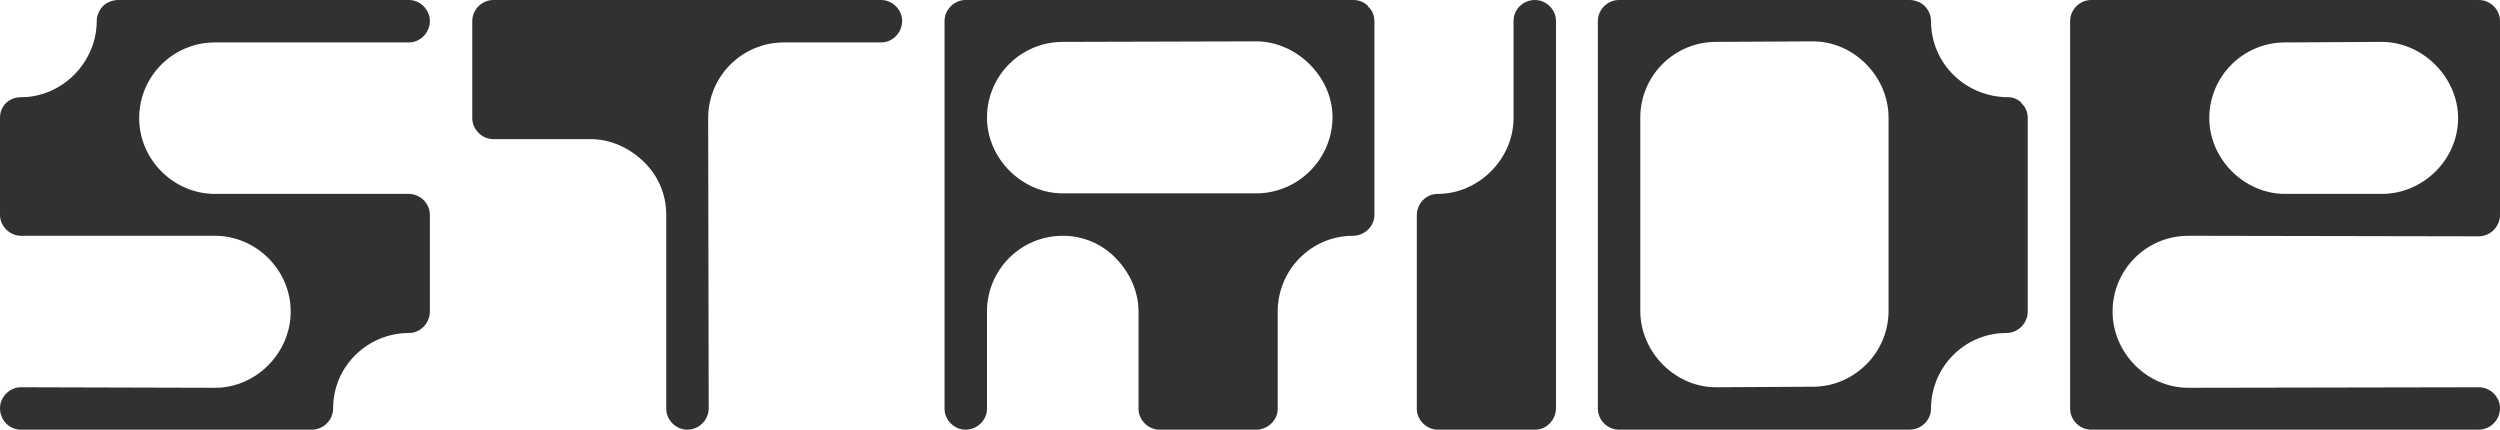
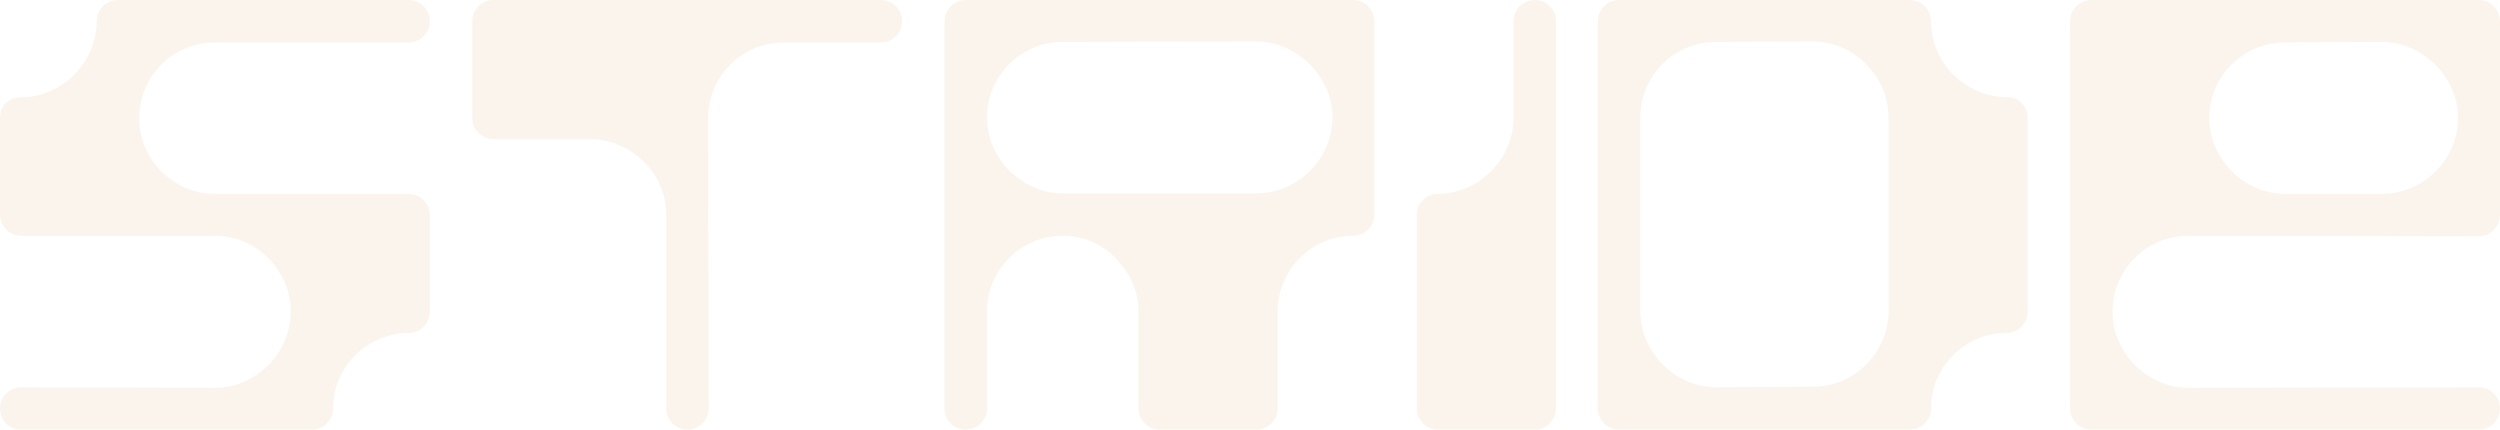
<svg xmlns="http://www.w3.org/2000/svg" width="768" height="132" viewBox="0 0 768 132" fill="none">
-   <path d="M132.057 95.7V66C132.057 62.535 129.086 59.565 125.619 59.565H66.028C53.318 59.565 42.753 49.005 42.753 36.3C42.753 23.43 53.153 13.035 66.028 13.035H125.619C129.251 13.035 132.057 9.9 132.057 6.435C132.057 2.97 129.086 0 125.619 0H36.316C34.665 0 32.849 0.66 31.694 1.815C30.538 2.97 29.713 4.785 29.713 6.435C29.713 19.14 19.148 29.865 6.438 29.865C2.806 29.865 0 32.505 0 36.135V66C0 69.465 2.971 72.435 6.438 72.435H66.028C78.739 72.435 89.303 82.995 89.303 95.7C89.303 108.405 78.739 119.13 66.028 119.13L6.438 118.965C2.971 118.965 0 121.935 0 125.4C0 129.03 2.806 132 6.438 132H95.741C99.373 132 102.344 129.03 102.344 125.4C102.344 112.53 112.909 102.3 125.619 102.3C129.251 102.3 132.057 99.165 132.057 95.7Z" fill="#32312F" />
-   <path d="M277.139 6.435C277.139 2.97 274.168 0 270.701 0H151.52C148.053 0 145.082 2.97 145.082 6.435V36.3C145.082 39.765 148.053 42.735 151.52 42.735H181.398C187.505 42.735 193.283 45.375 197.74 49.665C202.197 53.955 204.673 59.73 204.673 66V125.565C204.673 129.03 207.644 132 211.111 132C214.742 132 217.713 129.03 217.713 125.4L217.548 36.3C217.548 23.43 227.948 13.035 240.823 13.035H270.701C274.333 13.035 277.139 9.9 277.139 6.435Z" fill="#32312F" />
-   <path d="M422.221 66V6.435C422.221 4.785 421.561 3.135 420.24 1.98V1.815C419.085 0.66 417.434 0 415.783 0H296.602C293.135 0 290.164 2.97 290.164 6.435V125.565C290.164 129.03 293.135 132 296.602 132C300.068 132 303.205 129.195 303.205 125.565V95.7C303.205 82.83 313.604 72.435 326.48 72.435C332.753 72.435 338.53 74.91 342.822 79.365C347.114 83.82 349.755 89.595 349.755 95.7V125.565C349.755 129.03 352.726 132 356.193 132H385.905C389.372 132 392.508 129.195 392.508 125.565V95.7C392.508 82.995 402.743 72.435 415.618 72.435C419.085 72.435 422.221 69.63 422.221 66ZM409.346 35.97C409.346 48.84 398.781 59.4 385.905 59.4H326.48C313.934 59.4 303.205 48.675 303.205 36.135C303.205 23.265 313.604 12.87 326.48 12.87L385.905 12.705C398.286 12.705 409.346 23.595 409.346 35.97Z" fill="#32312F" />
-   <path d="M478 125.4V6.435C478 2.97 475.028 0 471.562 0C467.93 0 464.959 2.805 464.959 6.435V36.3C464.959 48.84 454.229 59.565 441.684 59.565C440.033 59.565 438.383 60.225 437.227 61.38C436.072 62.535 435.246 64.185 435.246 66V125.565C435.246 129.03 438.218 132 441.684 132H471.562C475.193 132 478 128.865 478 125.4Z" fill="#32312F" />
-   <path d="M622.918 95.7V36.135C622.918 34.485 622.258 32.835 620.937 31.68V31.515C619.947 30.525 618.461 29.865 616.975 29.865C603.935 29.865 593.205 19.635 593.205 6.435C593.205 4.62 592.38 2.97 591.224 1.815C590.069 0.66 588.253 0 586.602 0H497.299C493.832 0 490.861 2.97 490.861 6.435V125.565C490.861 129.03 493.832 132 497.299 132H586.602C590.069 132 593.205 129.195 593.205 125.565C593.205 112.86 603.44 102.3 616.315 102.3C619.947 102.3 622.918 99.33 622.918 95.7ZM580.165 95.535C580.165 101.64 577.688 107.58 573.397 111.87C568.94 116.325 563.162 118.8 556.889 118.8L527.177 118.965C514.466 118.965 503.902 108.075 503.902 95.535V36.135C503.902 23.265 514.301 12.87 527.177 12.87L556.889 12.705C569.6 12.705 580.165 23.595 580.165 36.135V95.535Z" fill="#32312F" />
-   <path d="M768 125.4C768 121.935 765.029 118.965 761.562 118.965L672.259 119.13C659.548 119.13 648.984 108.405 648.984 95.7C648.984 82.83 659.383 72.435 672.259 72.435L761.397 72.6C765.029 72.6 768 69.63 768 66V6.435C768 2.97 765.029 0 761.562 0H642.381C638.914 0 635.943 2.97 635.943 6.435V125.565C635.943 129.03 638.914 132 642.381 132H761.397C765.029 132 768 129.03 768 125.4ZM755.125 36.3C755.125 49.005 744.395 59.565 731.684 59.565H701.972C689.426 59.565 678.697 48.84 678.697 36.3C678.697 23.43 689.096 13.035 701.972 13.035L731.684 12.87C744.23 12.87 755.125 23.76 755.125 36.3Z" fill="#32312F" />
+   <path d="M132.057 95.7V66C132.057 62.535 129.086 59.565 125.619 59.565H66.028C53.318 59.565 42.753 49.005 42.753 36.3C42.753 23.43 53.153 13.035 66.028 13.035H125.619C129.251 13.035 132.057 9.9 132.057 6.435C132.057 2.97 129.086 0 125.619 0H36.316C34.665 0 32.849 0.66 31.694 1.815C30.538 2.97 29.713 4.785 29.713 6.435C29.713 19.14 19.148 29.865 6.438 29.865C2.806 29.865 0 32.505 0 36.135V66C0 69.465 2.971 72.435 6.438 72.435H66.028C78.739 72.435 89.303 82.995 89.303 95.7C89.303 108.405 78.739 119.13 66.028 119.13L6.438 118.965C2.971 118.965 0 121.935 0 125.4C0 129.03 2.806 132 6.438 132H95.741C99.373 132 102.344 129.03 102.344 125.4C102.344 112.53 112.909 102.3 125.619 102.3C129.251 102.3 132.057 99.165 132.057 95.7Z" fill="#FBF4EC" />
+   <path d="M277.139 6.435C277.139 2.97 274.168 0 270.701 0H151.52C148.053 0 145.082 2.97 145.082 6.435V36.3C145.082 39.765 148.053 42.735 151.52 42.735H181.398C187.505 42.735 193.283 45.375 197.74 49.665C202.197 53.955 204.673 59.73 204.673 66V125.565C204.673 129.03 207.644 132 211.111 132C214.742 132 217.713 129.03 217.713 125.4L217.548 36.3C217.548 23.43 227.948 13.035 240.823 13.035H270.701C274.333 13.035 277.139 9.9 277.139 6.435Z" fill="#FBF4EC" />
+   <path d="M422.221 66V6.435C422.221 4.785 421.561 3.135 420.24 1.98V1.815C419.085 0.66 417.434 0 415.783 0H296.602C293.135 0 290.164 2.97 290.164 6.435V125.565C290.164 129.03 293.135 132 296.602 132C300.068 132 303.205 129.195 303.205 125.565V95.7C303.205 82.83 313.604 72.435 326.48 72.435C332.753 72.435 338.53 74.91 342.822 79.365C347.114 83.82 349.755 89.595 349.755 95.7V125.565C349.755 129.03 352.726 132 356.193 132H385.905C389.372 132 392.508 129.195 392.508 125.565V95.7C392.508 82.995 402.743 72.435 415.618 72.435C419.085 72.435 422.221 69.63 422.221 66ZM409.346 35.97C409.346 48.84 398.781 59.4 385.905 59.4H326.48C313.934 59.4 303.205 48.675 303.205 36.135C303.205 23.265 313.604 12.87 326.48 12.87L385.905 12.705C398.286 12.705 409.346 23.595 409.346 35.97Z" fill="#FBF4EC" />
+   <path d="M478 125.4V6.435C478 2.97 475.028 0 471.562 0C467.93 0 464.959 2.805 464.959 6.435V36.3C464.959 48.84 454.229 59.565 441.684 59.565C440.033 59.565 438.383 60.225 437.227 61.38C436.072 62.535 435.246 64.185 435.246 66V125.565C435.246 129.03 438.218 132 441.684 132H471.562C475.193 132 478 128.865 478 125.4Z" fill="#FBF4EC" />
+   <path d="M622.918 95.7V36.135C622.918 34.485 622.258 32.835 620.937 31.68V31.515C619.947 30.525 618.461 29.865 616.975 29.865C603.935 29.865 593.205 19.635 593.205 6.435C593.205 4.62 592.38 2.97 591.224 1.815C590.069 0.66 588.253 0 586.602 0H497.299C493.832 0 490.861 2.97 490.861 6.435V125.565C490.861 129.03 493.832 132 497.299 132H586.602C590.069 132 593.205 129.195 593.205 125.565C593.205 112.86 603.44 102.3 616.315 102.3C619.947 102.3 622.918 99.33 622.918 95.7ZM580.165 95.535C580.165 101.64 577.688 107.58 573.397 111.87C568.94 116.325 563.162 118.8 556.889 118.8L527.177 118.965C514.466 118.965 503.902 108.075 503.902 95.535V36.135C503.902 23.265 514.301 12.87 527.177 12.87L556.889 12.705C569.6 12.705 580.165 23.595 580.165 36.135V95.535Z" fill="#FBF4EC" />
+   <path d="M768 125.4C768 121.935 765.029 118.965 761.562 118.965L672.259 119.13C659.548 119.13 648.984 108.405 648.984 95.7C648.984 82.83 659.383 72.435 672.259 72.435L761.397 72.6C765.029 72.6 768 69.63 768 66V6.435C768 2.97 765.029 0 761.562 0H642.381C638.914 0 635.943 2.97 635.943 6.435V125.565C635.943 129.03 638.914 132 642.381 132H761.397C765.029 132 768 129.03 768 125.4ZM755.125 36.3C755.125 49.005 744.395 59.565 731.684 59.565H701.972C689.426 59.565 678.697 48.84 678.697 36.3C678.697 23.43 689.096 13.035 701.972 13.035L731.684 12.87C744.23 12.87 755.125 23.76 755.125 36.3Z" fill="#FBF4EC" />
</svg>
